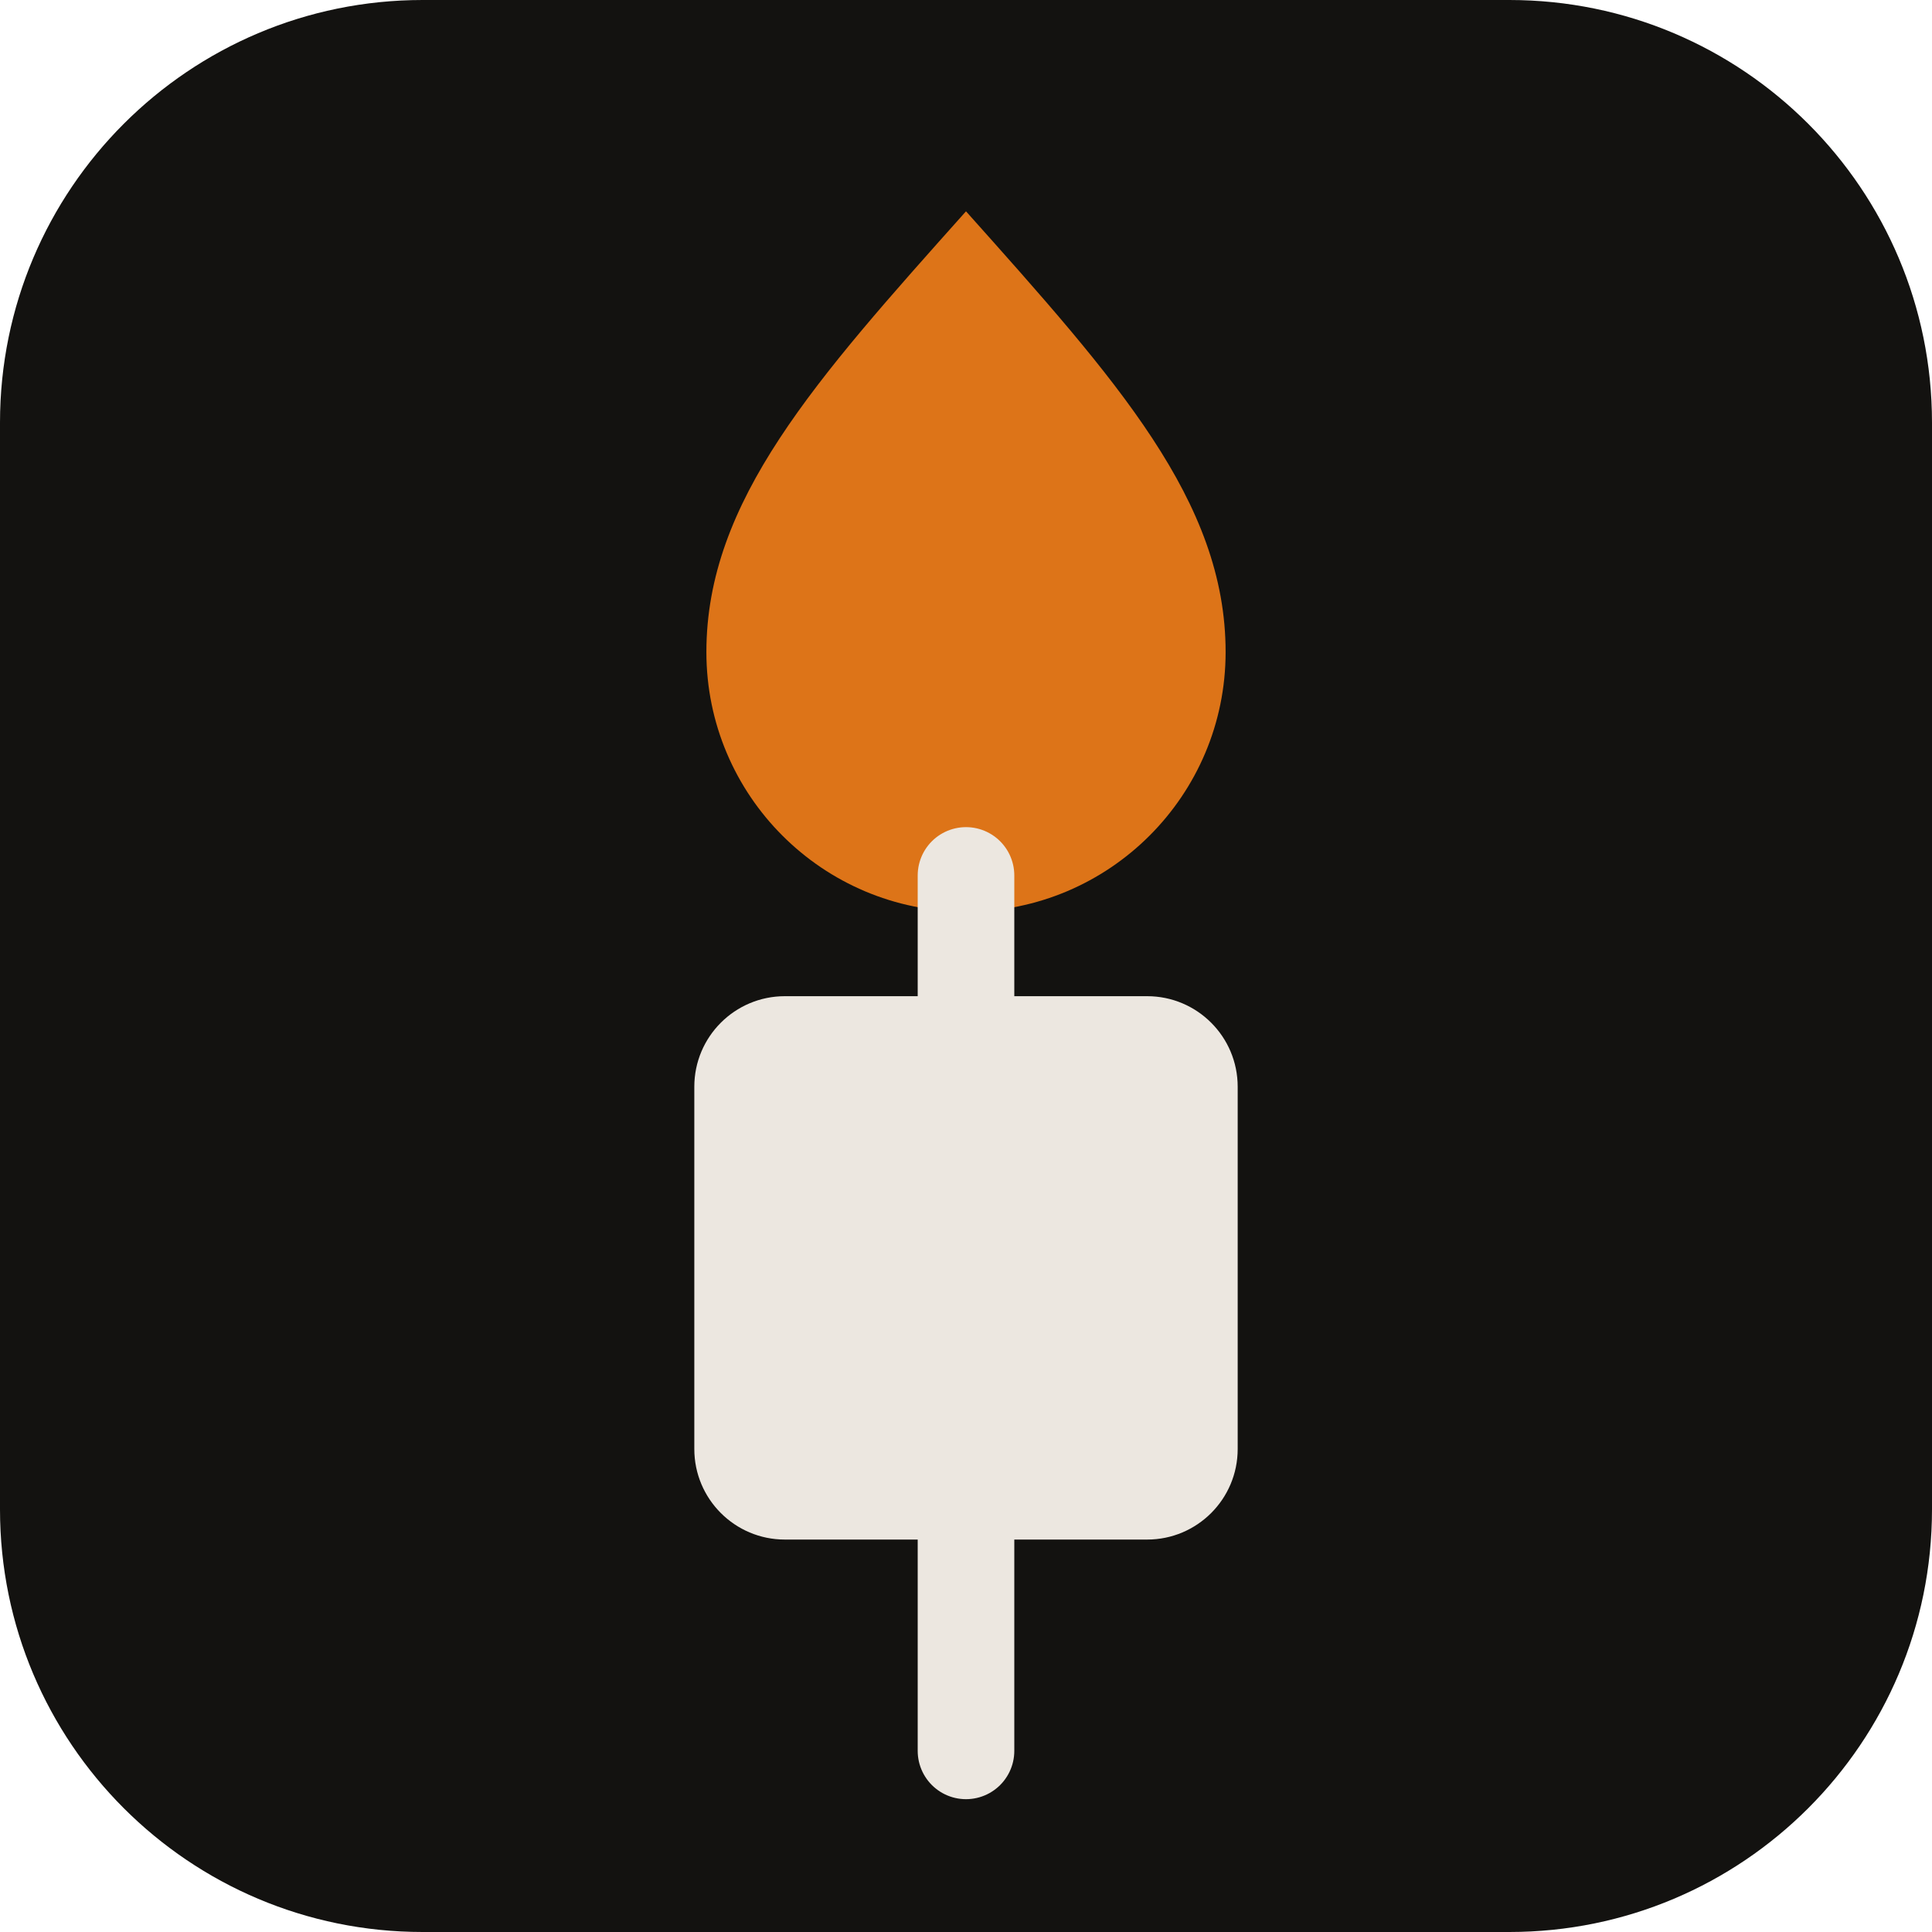
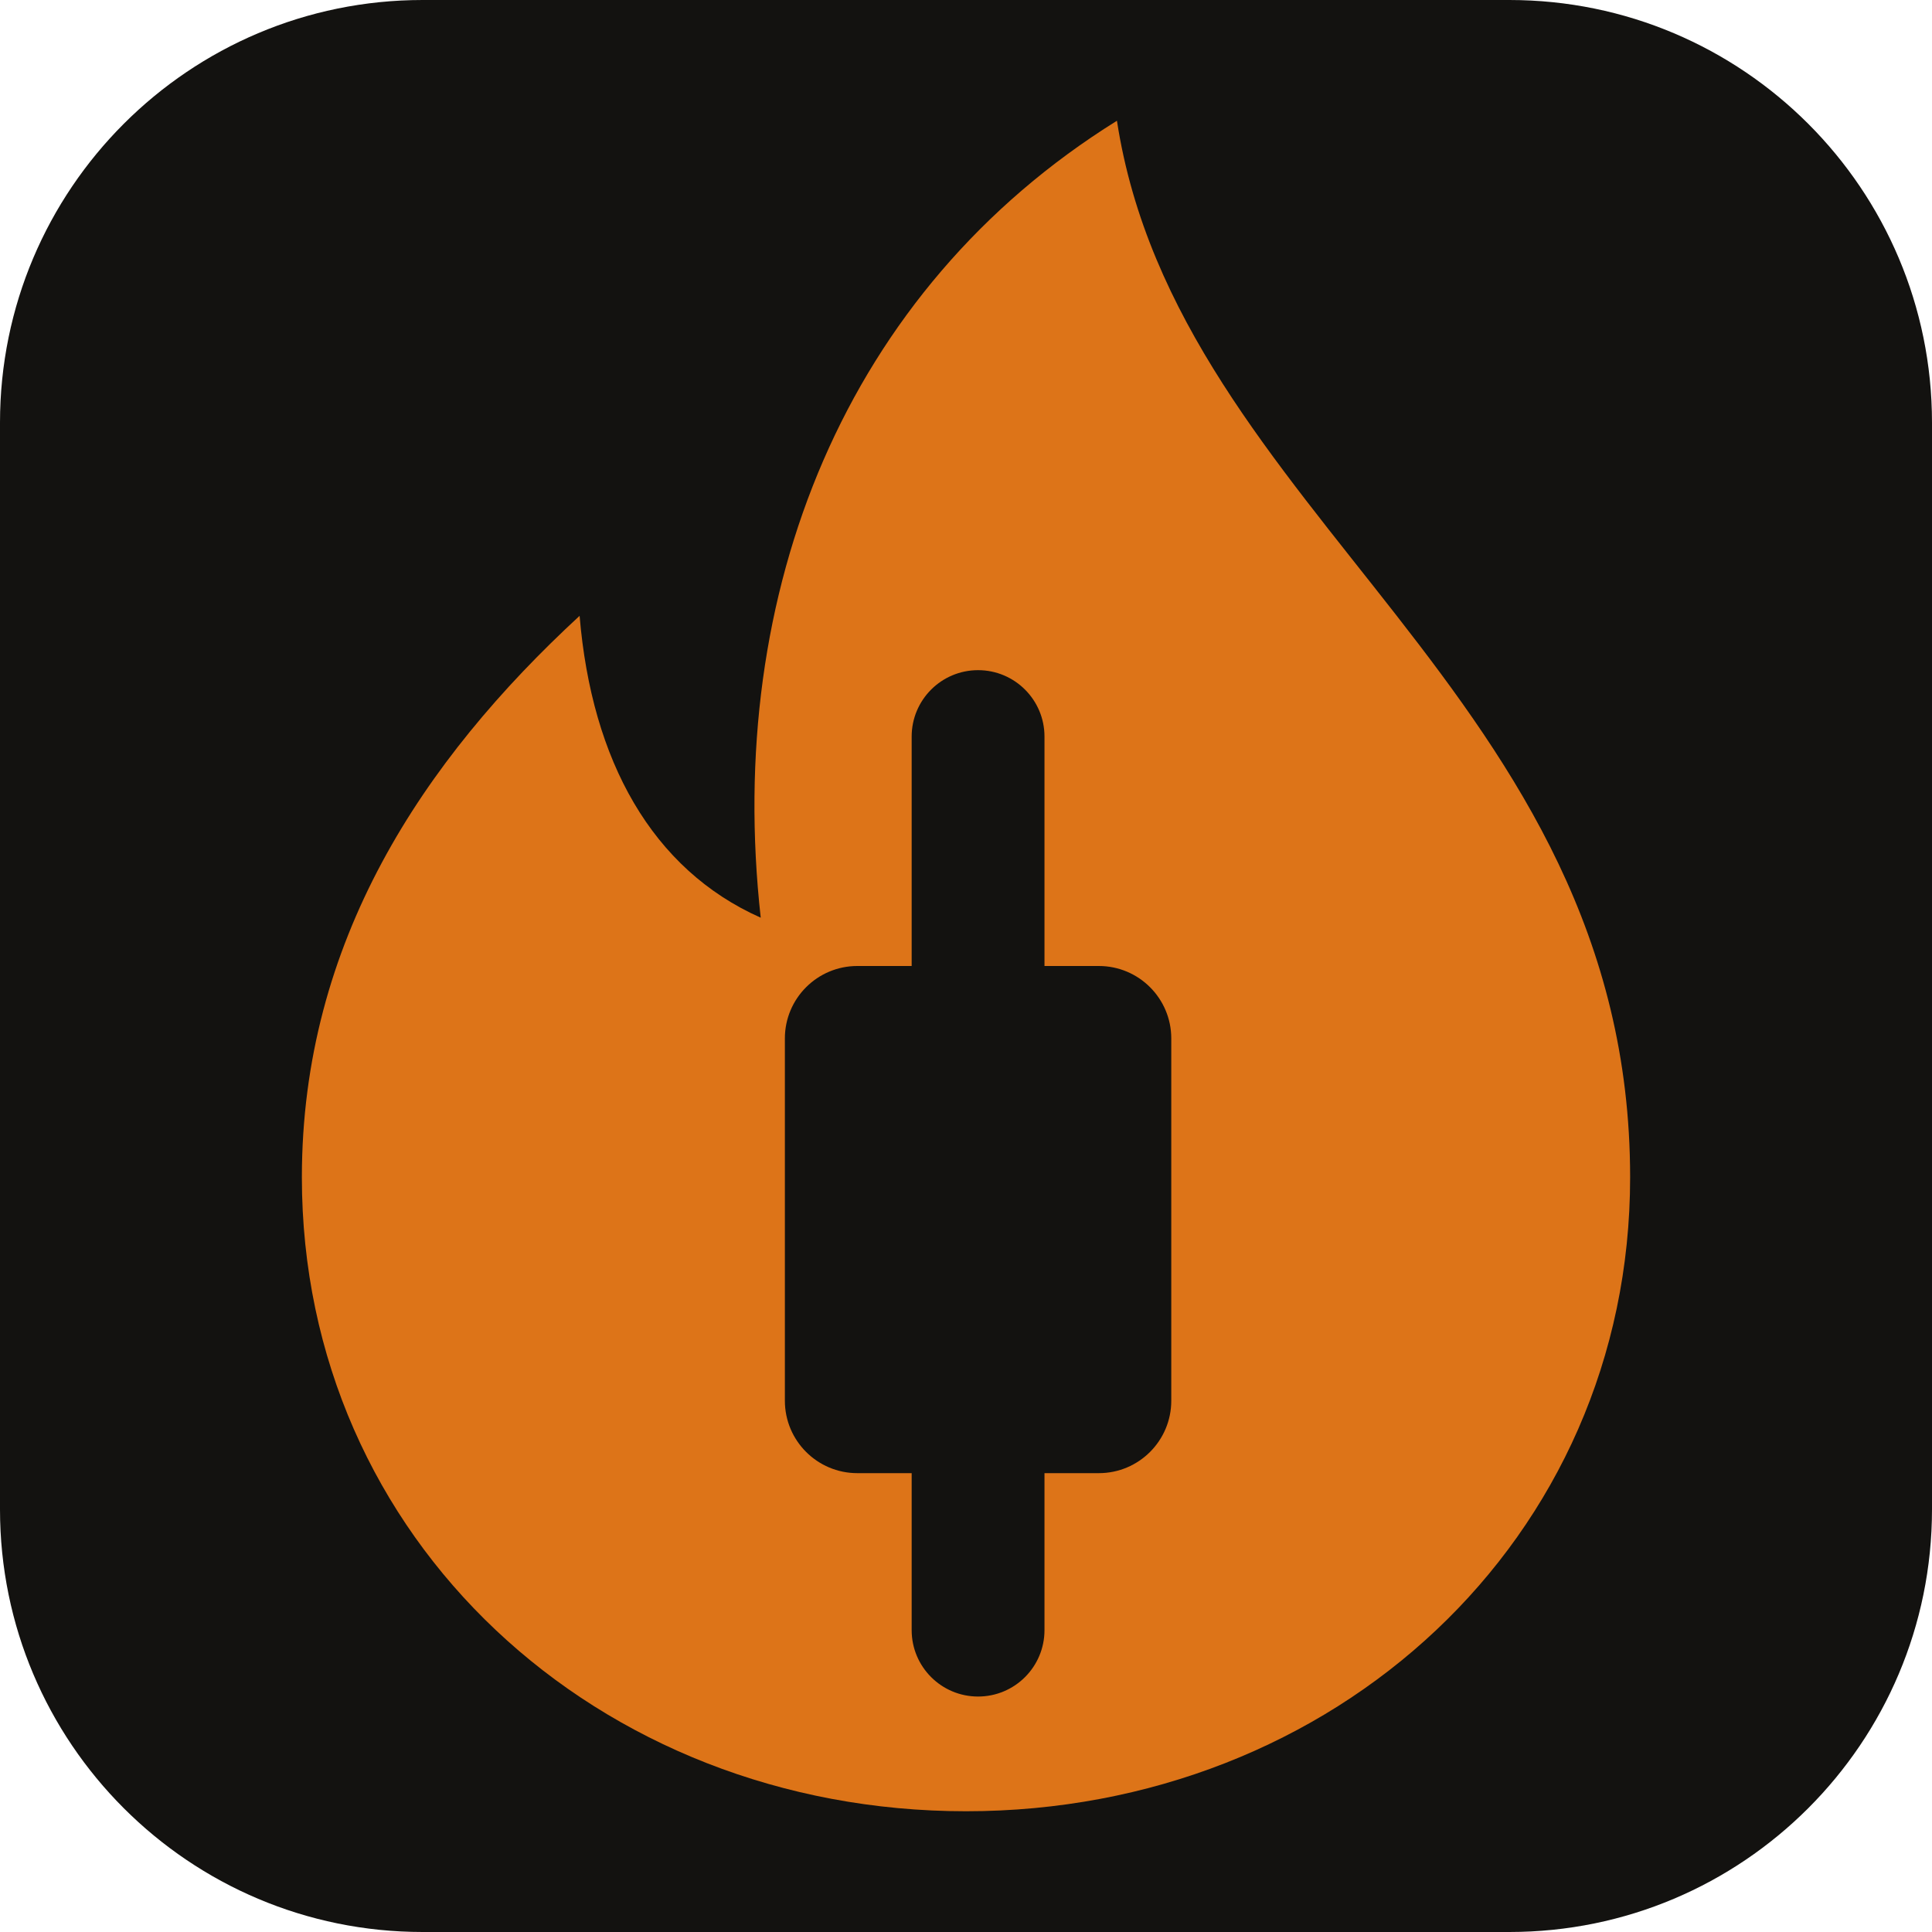
<svg xmlns="http://www.w3.org/2000/svg" viewBox="0 0 32 32">
  <rect width="32" height="32" rx="7" fill="#131210" />
-   <path d="M16 3.5c2.5 2.8 4.3 4.8 4.3 7.3a4.3 4.3 0 0 1-8.6 0c0-2.500 1.800-4.500 4.300-7.300z" fill="#dd7418" />
-   <rect x="11.500" y="16.500" width="9" height="9" rx="1.500" fill="#ece7e0" />
-   <path d="M16 25.500v3.500M16 14.500v2" stroke="#ece7e0" stroke-width="1.600" stroke-linecap="round" />
+   <path fill="#dd7418" fill-rule="evenodd" d="M18.5 2C19.5 8.5 27 11.5 27 19.5C27 25.5 22.1 30 16 30C9.9 30 5 25.5 5 19.5C5 15.6 7 12.6 9.6 10.2C9.8 12.6 10.8 14.4 12.6 15.2C12 9.8 14 4.8 18.5 2ZM13 17.2a1.2 1.2 0 0 1 1.2-1.2h.9v-3.8a1.1 1.1 0 0 1 2.2 0V16h.9a1.2 1.2 0 0 1 1.2 1.2v6a1.2 1.2 0 0 1-1.2 1.2h-.9V27a1.1 1.1 0 0 1-2.2 0v-2.6h-.9a1.2 1.2 0 0 1-1.2-1.2z" />
</svg>
